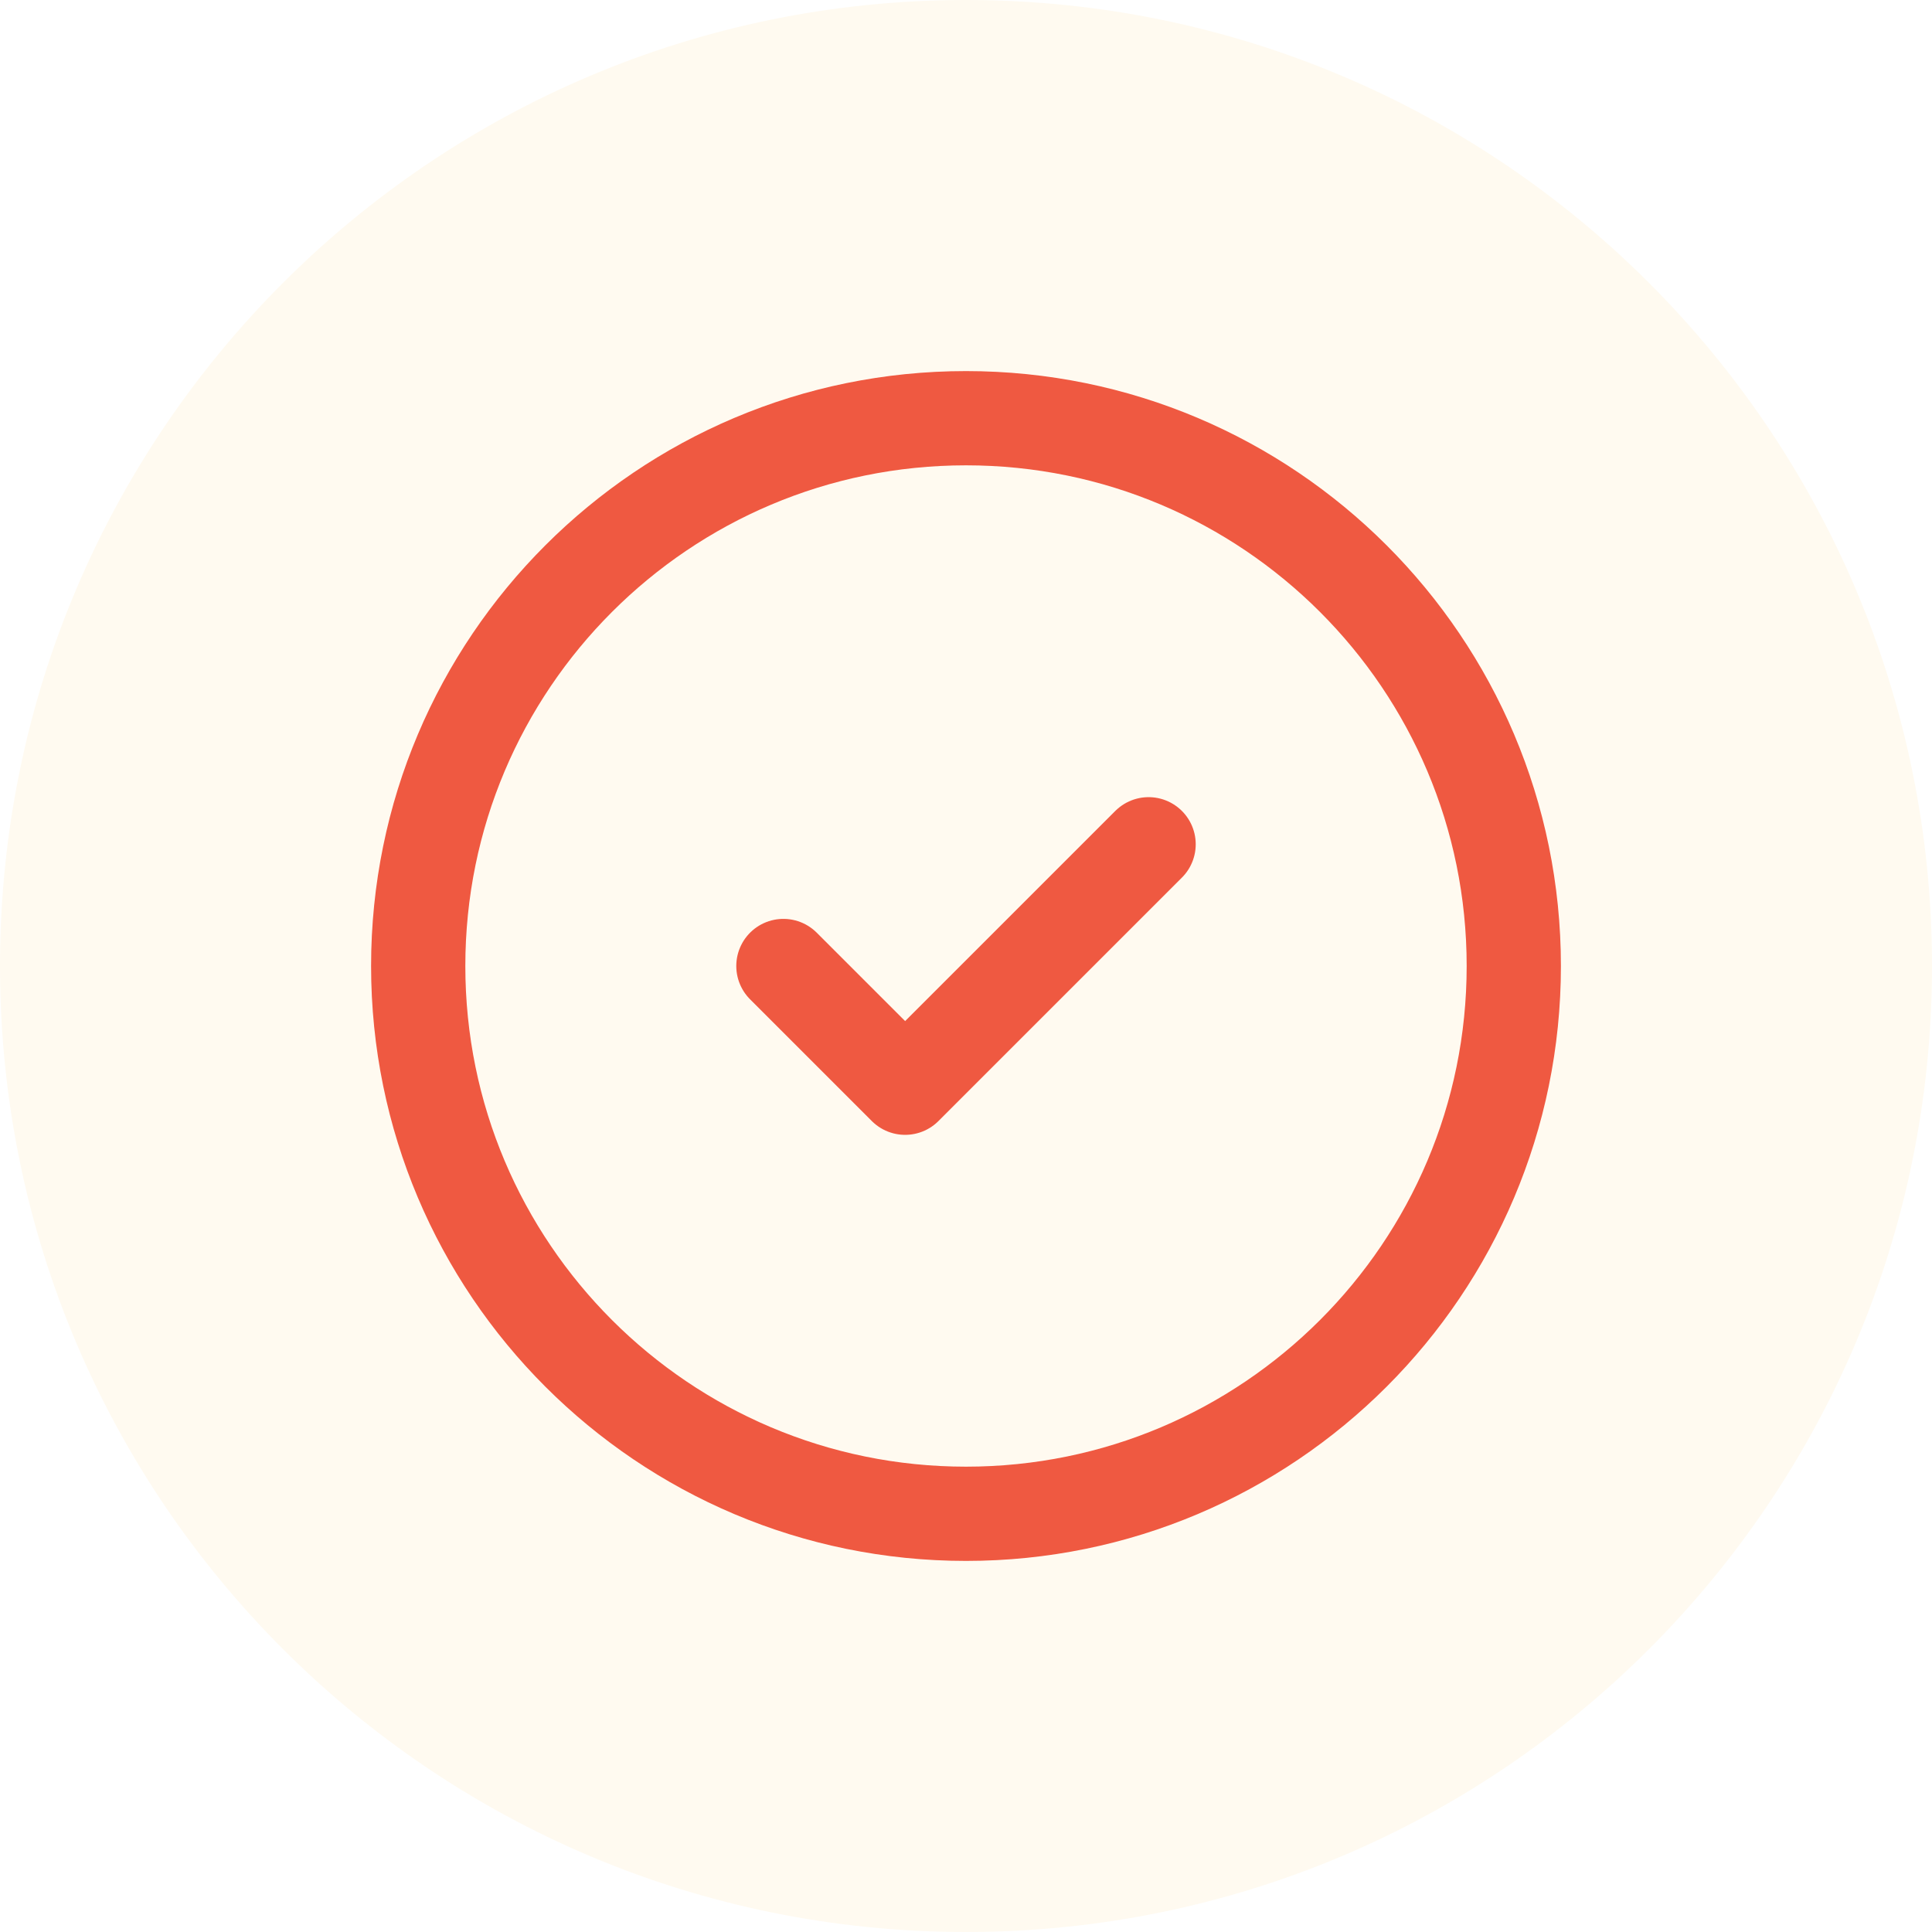
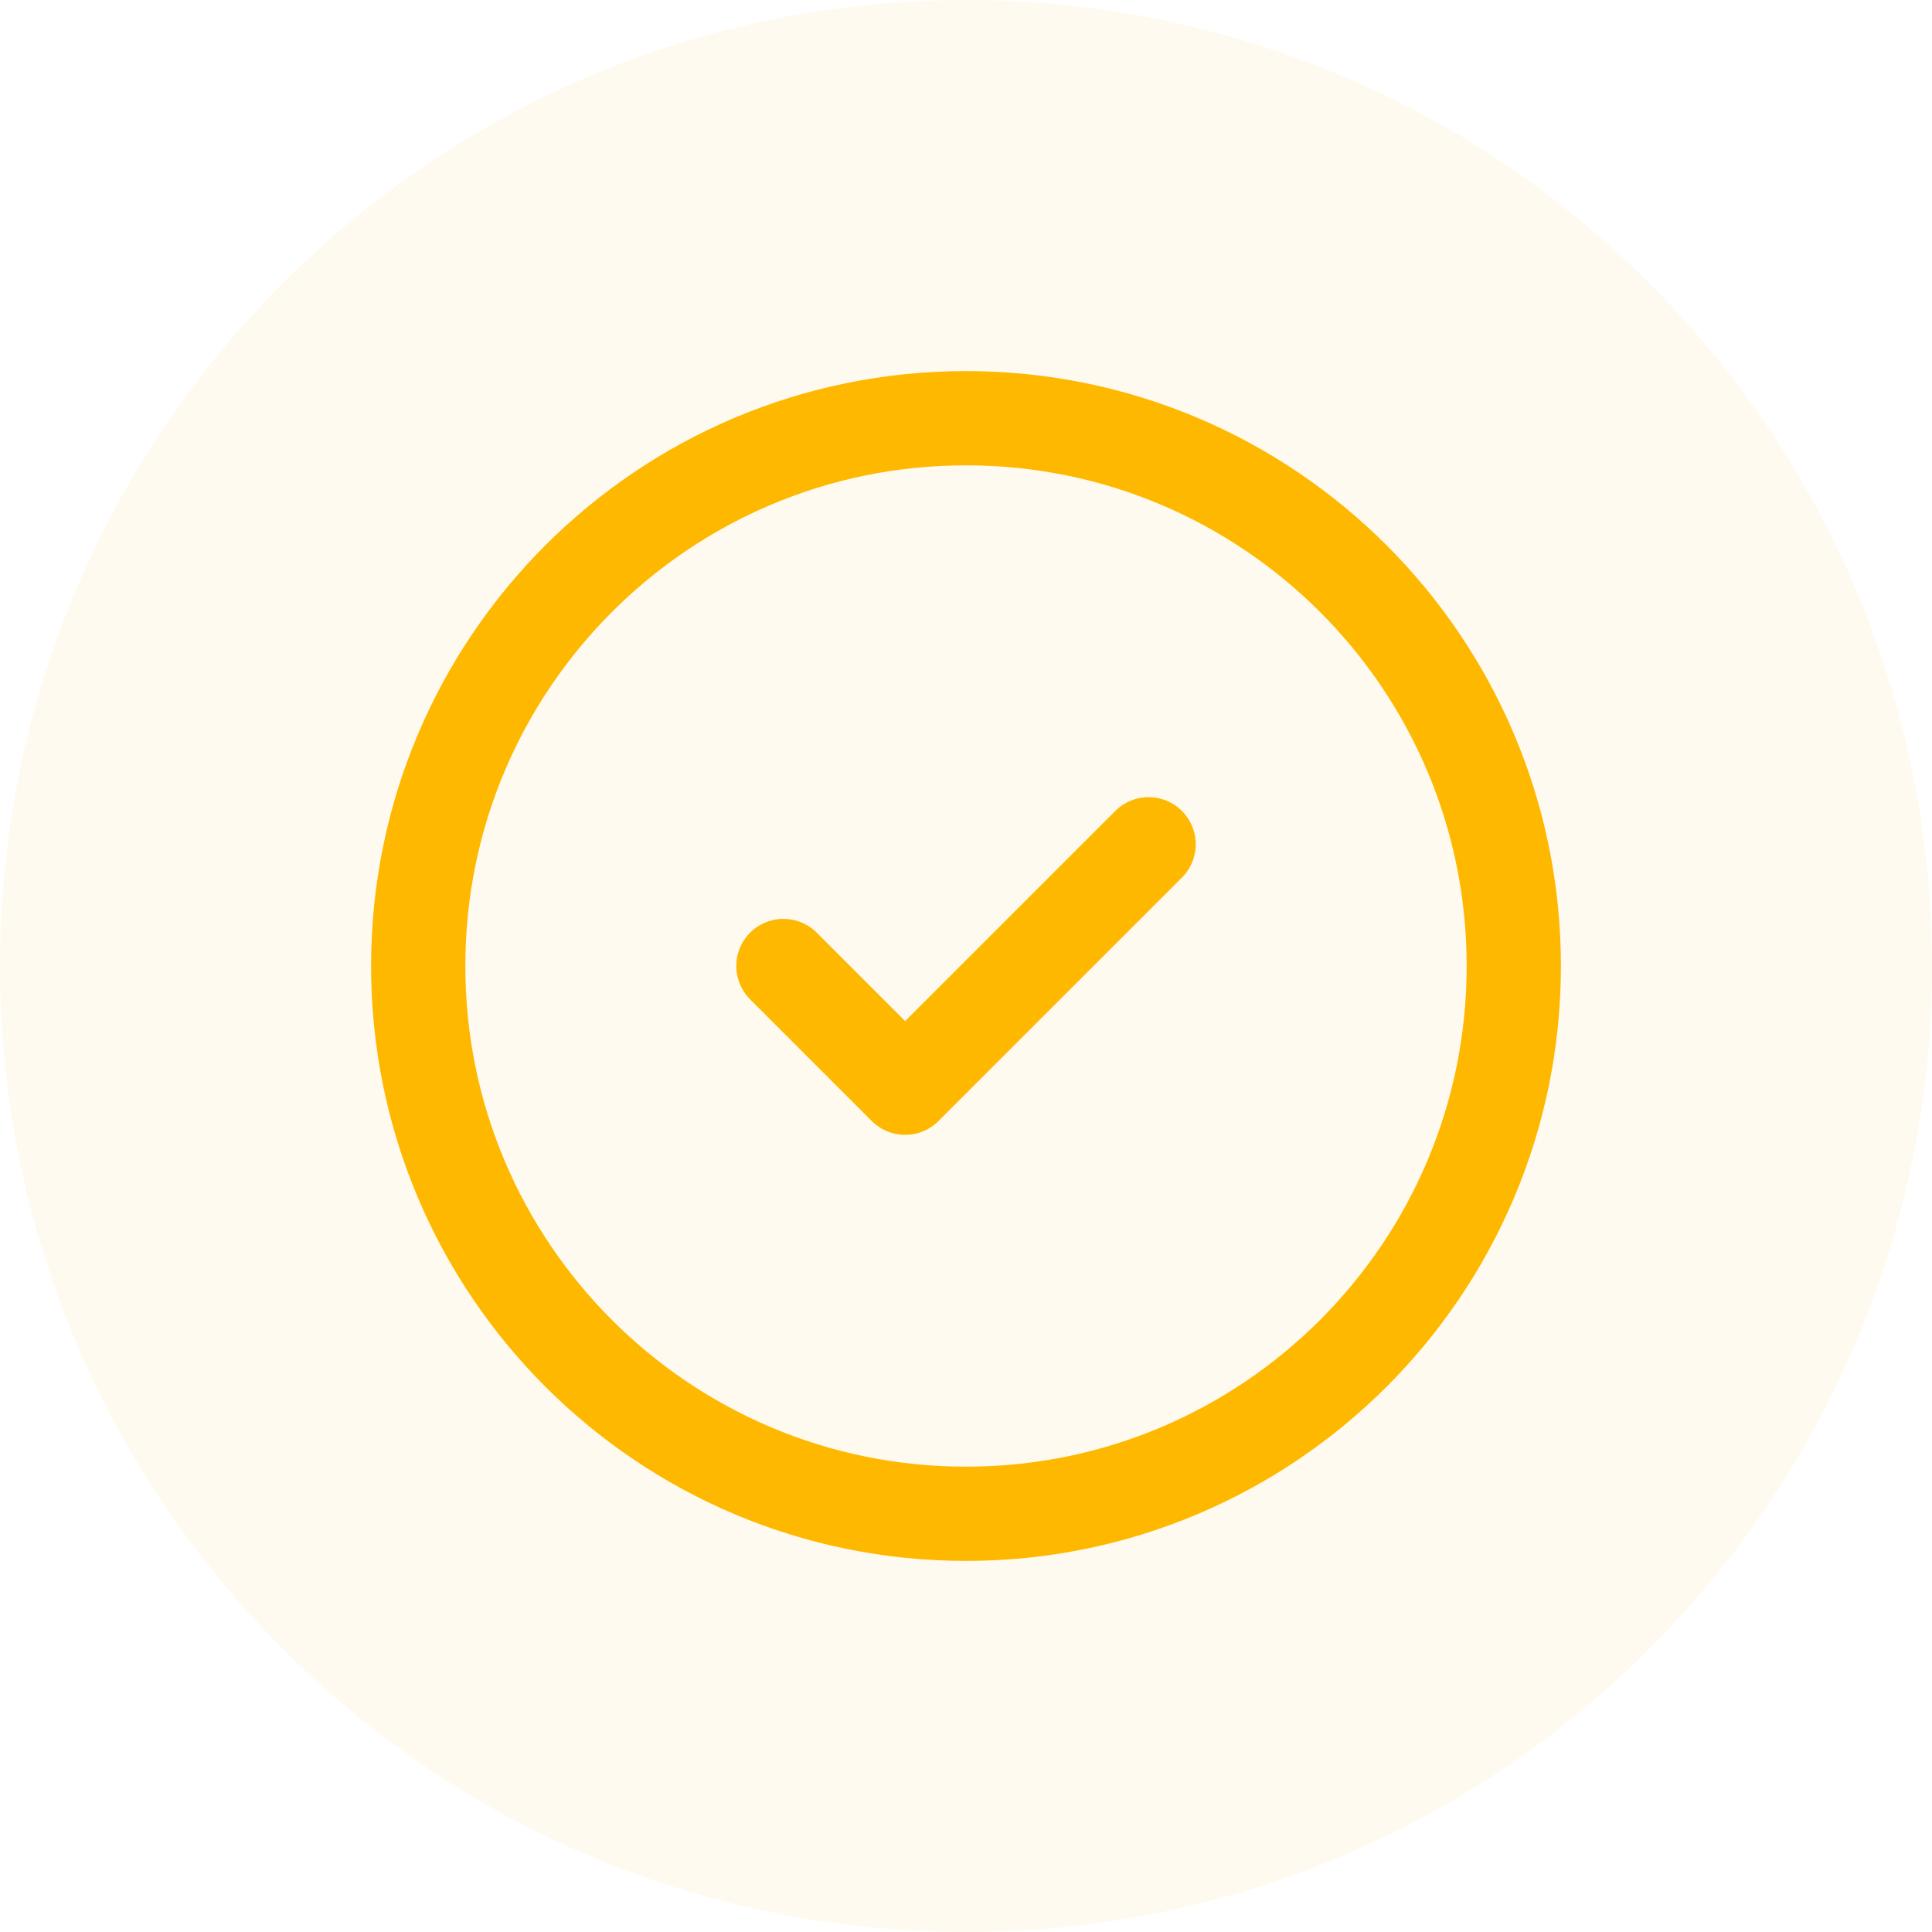
<svg xmlns="http://www.w3.org/2000/svg" width="164" height="164" viewBox="0 0 164 164" fill="none">
  <rect width="164" height="164" rx="82" fill="#FFFAF0" />
-   <path d="M66.5 82L76.833 92.333L97.5 71.667M128.5 82C128.5 107.681 107.681 128.5 82 128.5C56.319 128.5 35.5 107.681 35.5 82C35.5 56.319 56.319 35.5 82 35.5C107.681 35.5 128.5 56.319 128.5 82Z" stroke="#EF5941" stroke-width="8" stroke-linecap="round" stroke-linejoin="round" />
+   <path d="M66.5 82L76.833 92.333L97.5 71.667M128.5 82C128.5 107.681 107.681 128.5 82 128.5C56.319 128.5 35.5 107.681 35.5 82C35.5 56.319 56.319 35.5 82 35.5C107.681 35.5 128.5 56.319 128.5 82Z" stroke="#FFB800" stroke-width="8" stroke-linecap="round" stroke-linejoin="round" />
</svg>
